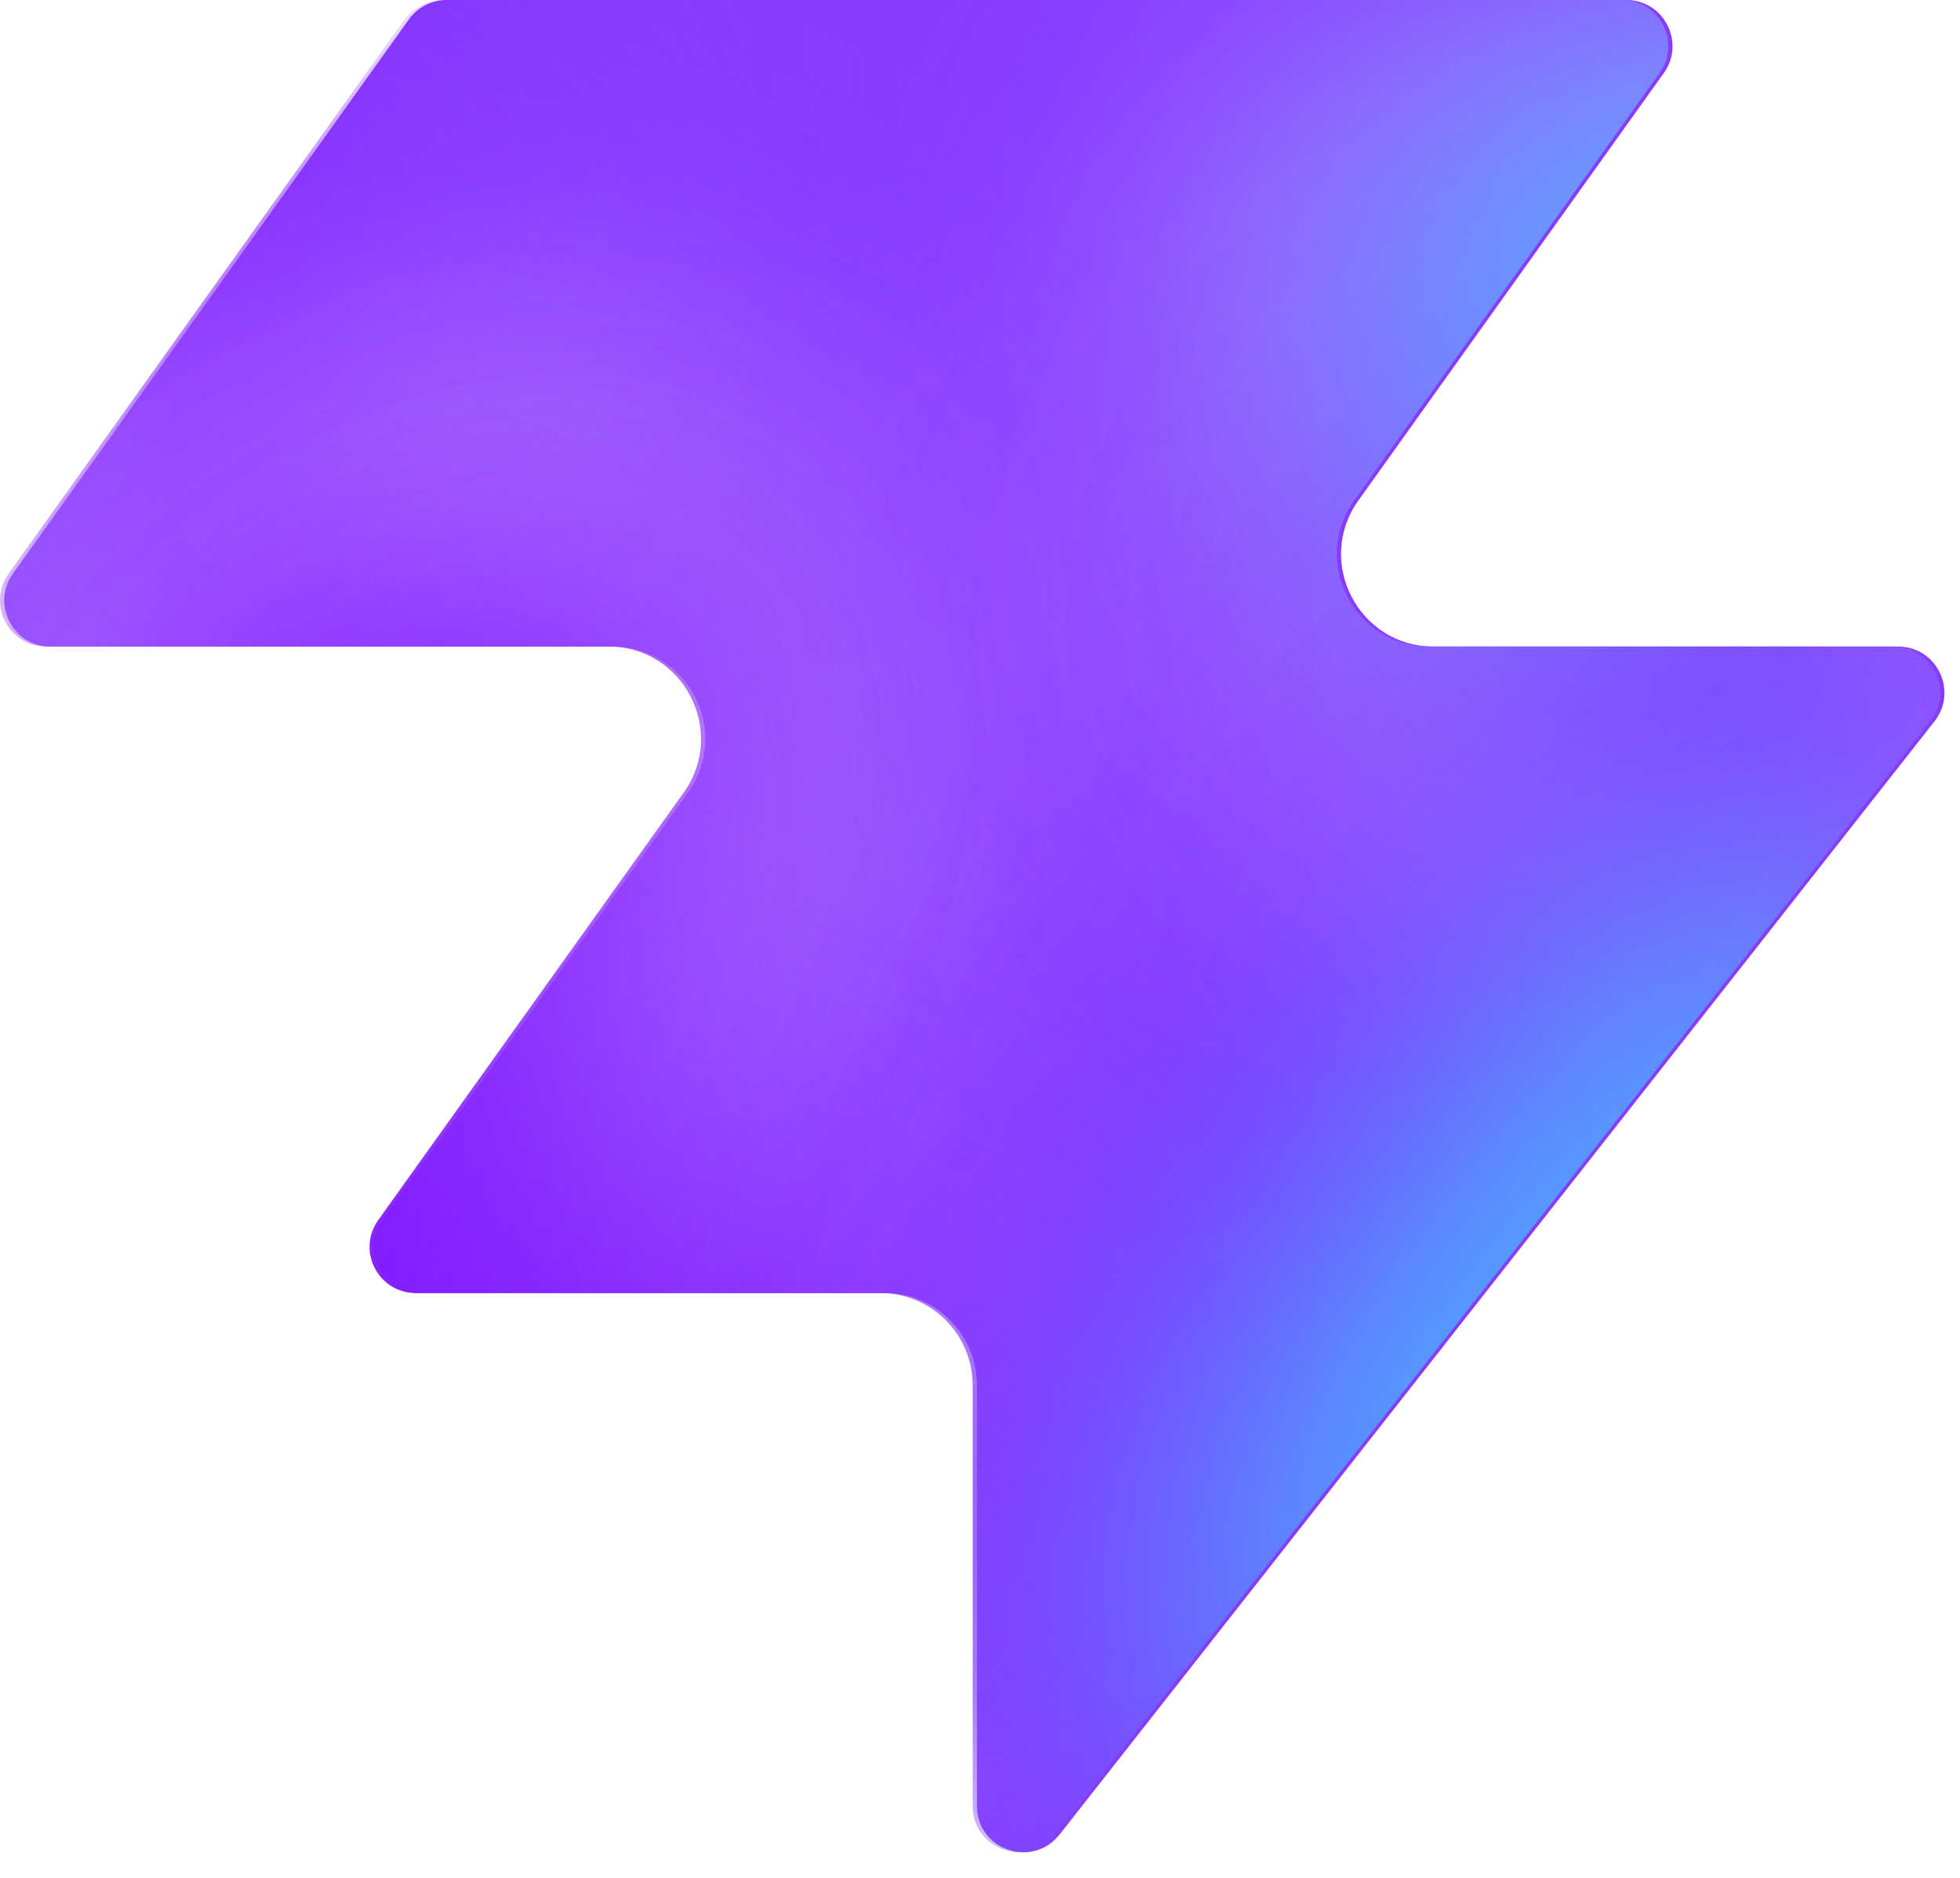
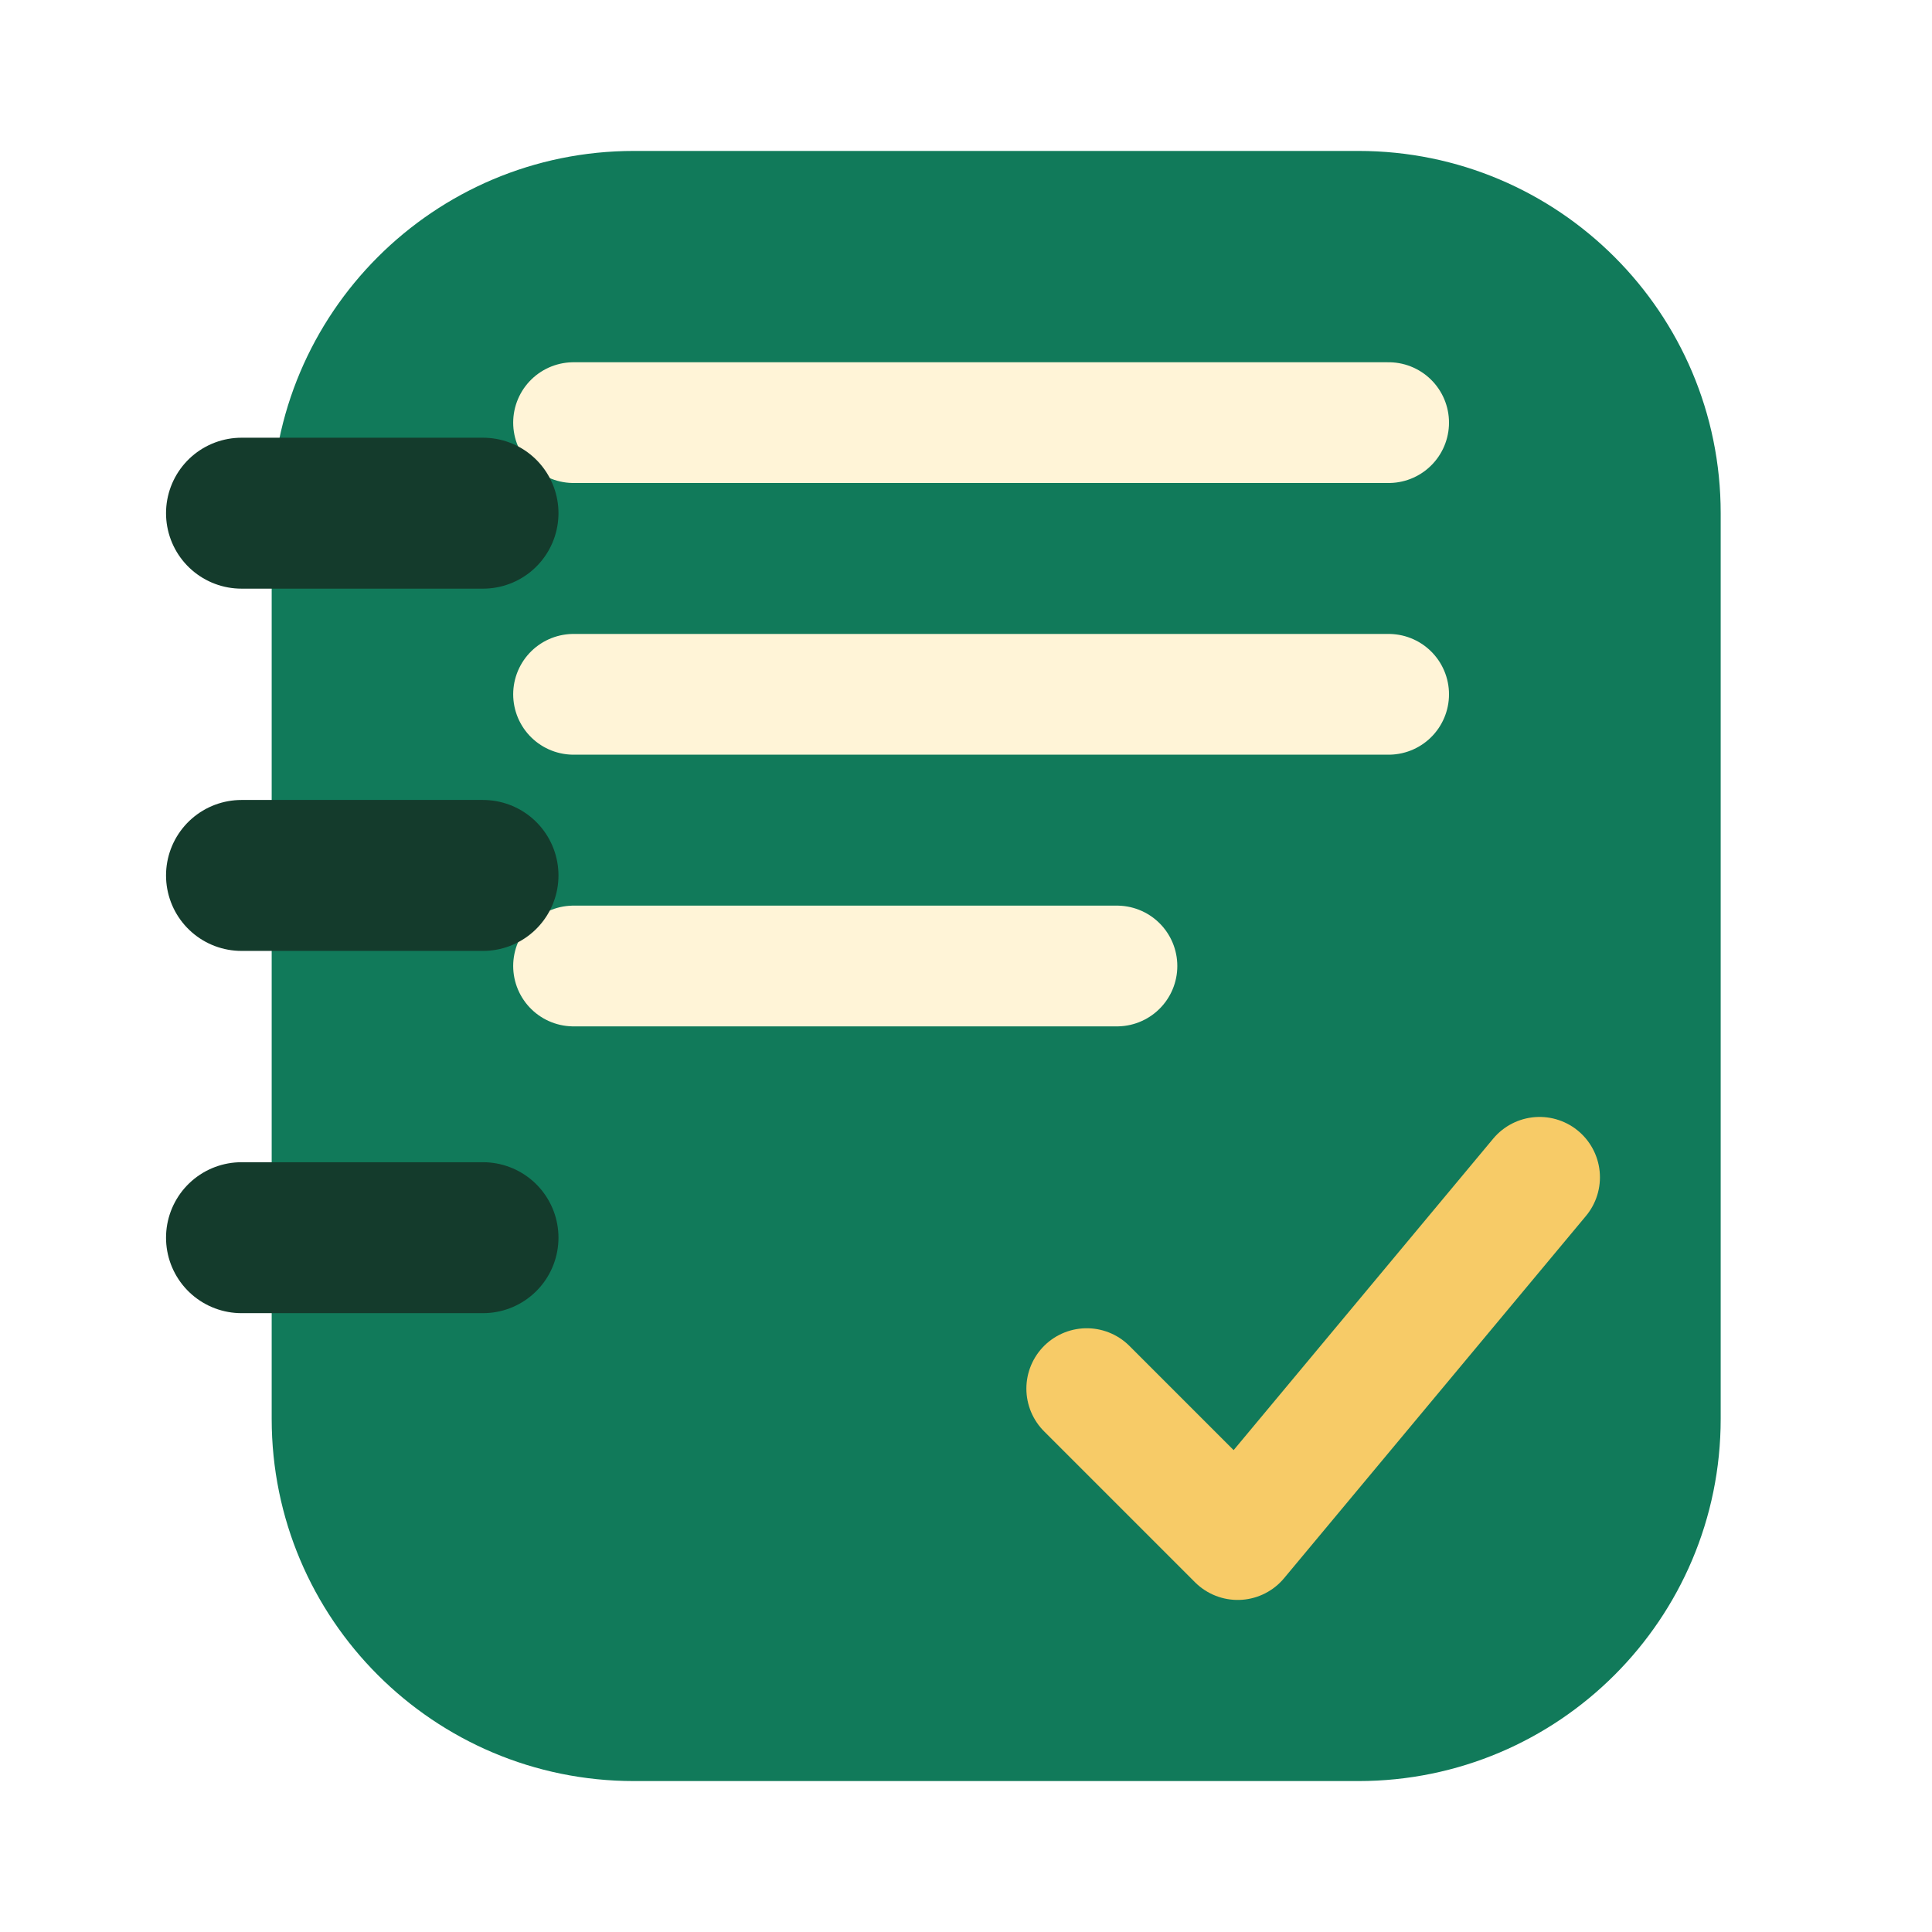
- <svg xmlns="http://www.w3.org/2000/svg" width="48" height="46" fill="none" viewBox="0 0 48 46">
-   <path fill="#863bff" d="M25.946 44.938c-.664.845-2.021.375-2.021-.698V33.937a2.26 2.26 0 0 0-2.262-2.262H10.287c-.92 0-1.456-1.04-.92-1.788l7.48-10.471c1.07-1.497 0-3.578-1.842-3.578H1.237c-.92 0-1.456-1.04-.92-1.788L10.013.474c.214-.297.556-.474.92-.474h28.894c.92 0 1.456 1.04.92 1.788l-7.48 10.471c-1.07 1.498 0 3.579 1.842 3.579h11.377c.943 0 1.473 1.088.89 1.83L25.947 44.94z" style="fill:#863bff;fill:color(display-p3 .525 .23 1);fill-opacity:1" />
-   <mask id="a" width="48" height="46" x="0" y="0" maskUnits="userSpaceOnUse" style="mask-type:alpha">
-     <path fill="#000" d="M25.842 44.938c-.664.844-2.021.375-2.021-.698V33.937a2.26 2.26 0 0 0-2.262-2.262H10.183c-.92 0-1.456-1.04-.92-1.788l7.48-10.471c1.07-1.498 0-3.579-1.842-3.579H1.133c-.92 0-1.456-1.04-.92-1.787L9.91.473c.214-.297.556-.474.92-.474h28.894c.92 0 1.456 1.04.92 1.788l-7.48 10.471c-1.07 1.498 0 3.578 1.842 3.578h11.377c.943 0 1.473 1.088.89 1.832L25.843 44.94z" style="fill:#000;fill-opacity:1" />
-   </mask>
-   <g mask="url(#a)">
-     <g filter="url(#b)">
-       <ellipse cx="5.508" cy="14.704" fill="#ede6ff" rx="5.508" ry="14.704" style="fill:#ede6ff;fill:color(display-p3 .927 .903 1);fill-opacity:1" transform="matrix(.00324 1 1 -.00324 -4.47 31.516)" />
-     </g>
-     <g filter="url(#c)">
-       <ellipse cx="10.399" cy="29.851" fill="#ede6ff" rx="10.399" ry="29.851" style="fill:#ede6ff;fill:color(display-p3 .927 .903 1);fill-opacity:1" transform="matrix(.00324 1 1 -.00324 -39.328 7.883)" />
-     </g>
-     <g filter="url(#d)">
-       <ellipse cx="5.508" cy="30.487" fill="#7e14ff" rx="5.508" ry="30.487" style="fill:#7e14ff;fill:color(display-p3 .492 .077 1);fill-opacity:1" transform="rotate(89.814 -25.913 -14.639)scale(1 -1)" />
-     </g>
-     <g filter="url(#e)">
-       <ellipse cx="5.508" cy="30.599" fill="#7e14ff" rx="5.508" ry="30.599" style="fill:#7e14ff;fill:color(display-p3 .492 .077 1);fill-opacity:1" transform="rotate(89.814 -32.644 -3.334)scale(1 -1)" />
-     </g>
-     <g filter="url(#f)">
-       <ellipse cx="5.508" cy="30.599" fill="#7e14ff" rx="5.508" ry="30.599" style="fill:#7e14ff;fill:color(display-p3 .492 .077 1);fill-opacity:1" transform="matrix(.00324 1 1 -.00324 -34.34 30.47)" />
-     </g>
-     <g filter="url(#g)">
-       <ellipse cx="14.072" cy="22.078" fill="#ede6ff" rx="14.072" ry="22.078" style="fill:#ede6ff;fill:color(display-p3 .927 .903 1);fill-opacity:1" transform="rotate(93.35 24.506 48.493)scale(-1 1)" />
-     </g>
-     <g filter="url(#h)">
-       <ellipse cx="3.47" cy="21.501" fill="#7e14ff" rx="3.47" ry="21.501" style="fill:#7e14ff;fill:color(display-p3 .492 .077 1);fill-opacity:1" transform="rotate(89.009 28.708 47.59)scale(-1 1)" />
-     </g>
-     <g filter="url(#i)">
-       <ellipse cx="3.47" cy="21.501" fill="#7e14ff" rx="3.47" ry="21.501" style="fill:#7e14ff;fill:color(display-p3 .492 .077 1);fill-opacity:1" transform="rotate(89.009 28.708 47.59)scale(-1 1)" />
-     </g>
-     <g filter="url(#j)">
-       <ellipse cx=".387" cy="8.972" fill="#7e14ff" rx="4.407" ry="29.108" style="fill:#7e14ff;fill:color(display-p3 .492 .077 1);fill-opacity:1" transform="rotate(39.51 .387 8.972)" />
-     </g>
-     <g filter="url(#k)">
-       <ellipse cx="47.523" cy="-6.092" fill="#7e14ff" rx="4.407" ry="29.108" style="fill:#7e14ff;fill:color(display-p3 .492 .077 1);fill-opacity:1" transform="rotate(37.892 47.523 -6.092)" />
-     </g>
-     <g filter="url(#l)">
-       <ellipse cx="41.412" cy="6.333" fill="#47bfff" rx="5.971" ry="9.665" style="fill:#47bfff;fill:color(display-p3 .28 .748 1);fill-opacity:1" transform="rotate(37.892 41.412 6.333)" />
-     </g>
-     <g filter="url(#m)">
-       <ellipse cx="-1.879" cy="38.332" fill="#7e14ff" rx="4.407" ry="29.108" style="fill:#7e14ff;fill:color(display-p3 .492 .077 1);fill-opacity:1" transform="rotate(37.892 -1.88 38.332)" />
-     </g>
-     <g filter="url(#n)">
-       <ellipse cx="-1.879" cy="38.332" fill="#7e14ff" rx="4.407" ry="29.108" style="fill:#7e14ff;fill:color(display-p3 .492 .077 1);fill-opacity:1" transform="rotate(37.892 -1.88 38.332)" />
-     </g>
-     <g filter="url(#o)">
-       <ellipse cx="35.651" cy="29.907" fill="#7e14ff" rx="4.407" ry="29.108" style="fill:#7e14ff;fill:color(display-p3 .492 .077 1);fill-opacity:1" transform="rotate(37.892 35.651 29.907)" />
-     </g>
-     <g filter="url(#p)">
-       <ellipse cx="38.418" cy="32.4" fill="#47bfff" rx="5.971" ry="15.297" style="fill:#47bfff;fill:color(display-p3 .28 .748 1);fill-opacity:1" transform="rotate(37.892 38.418 32.4)" />
-     </g>
-   </g>
-   <defs>
-     <filter id="b" width="60.045" height="41.654" x="-19.77" y="16.149" color-interpolation-filters="sRGB" filterUnits="userSpaceOnUse">
-       <feFlood flood-opacity="0" result="BackgroundImageFix" />
-       <feBlend in="SourceGraphic" in2="BackgroundImageFix" result="shape" />
-       <feGaussianBlur result="effect1_foregroundBlur_2002_17158" stdDeviation="7.659" />
-     </filter>
-     <filter id="c" width="90.34" height="51.437" x="-54.613" y="-7.533" color-interpolation-filters="sRGB" filterUnits="userSpaceOnUse">
-       <feFlood flood-opacity="0" result="BackgroundImageFix" />
-       <feBlend in="SourceGraphic" in2="BackgroundImageFix" result="shape" />
-       <feGaussianBlur result="effect1_foregroundBlur_2002_17158" stdDeviation="7.659" />
-     </filter>
-     <filter id="d" width="79.355" height="29.4" x="-49.64" y="2.03" color-interpolation-filters="sRGB" filterUnits="userSpaceOnUse">
-       <feFlood flood-opacity="0" result="BackgroundImageFix" />
-       <feBlend in="SourceGraphic" in2="BackgroundImageFix" result="shape" />
-       <feGaussianBlur result="effect1_foregroundBlur_2002_17158" stdDeviation="4.596" />
-     </filter>
-     <filter id="e" width="79.579" height="29.4" x="-45.045" y="20.029" color-interpolation-filters="sRGB" filterUnits="userSpaceOnUse">
-       <feFlood flood-opacity="0" result="BackgroundImageFix" />
-       <feBlend in="SourceGraphic" in2="BackgroundImageFix" result="shape" />
-       <feGaussianBlur result="effect1_foregroundBlur_2002_17158" stdDeviation="4.596" />
-     </filter>
-     <filter id="f" width="79.579" height="29.4" x="-43.513" y="21.178" color-interpolation-filters="sRGB" filterUnits="userSpaceOnUse">
-       <feFlood flood-opacity="0" result="BackgroundImageFix" />
-       <feBlend in="SourceGraphic" in2="BackgroundImageFix" result="shape" />
-       <feGaussianBlur result="effect1_foregroundBlur_2002_17158" stdDeviation="4.596" />
-     </filter>
-     <filter id="g" width="74.749" height="58.852" x="15.756" y="-17.901" color-interpolation-filters="sRGB" filterUnits="userSpaceOnUse">
-       <feFlood flood-opacity="0" result="BackgroundImageFix" />
-       <feBlend in="SourceGraphic" in2="BackgroundImageFix" result="shape" />
-       <feGaussianBlur result="effect1_foregroundBlur_2002_17158" stdDeviation="7.659" />
-     </filter>
-     <filter id="h" width="61.377" height="25.362" x="23.548" y="2.284" color-interpolation-filters="sRGB" filterUnits="userSpaceOnUse">
-       <feFlood flood-opacity="0" result="BackgroundImageFix" />
-       <feBlend in="SourceGraphic" in2="BackgroundImageFix" result="shape" />
-       <feGaussianBlur result="effect1_foregroundBlur_2002_17158" stdDeviation="4.596" />
-     </filter>
-     <filter id="i" width="61.377" height="25.362" x="23.548" y="2.284" color-interpolation-filters="sRGB" filterUnits="userSpaceOnUse">
-       <feFlood flood-opacity="0" result="BackgroundImageFix" />
-       <feBlend in="SourceGraphic" in2="BackgroundImageFix" result="shape" />
-       <feGaussianBlur result="effect1_foregroundBlur_2002_17158" stdDeviation="4.596" />
-     </filter>
-     <filter id="j" width="56.045" height="63.649" x="-27.636" y="-22.853" color-interpolation-filters="sRGB" filterUnits="userSpaceOnUse">
-       <feFlood flood-opacity="0" result="BackgroundImageFix" />
-       <feBlend in="SourceGraphic" in2="BackgroundImageFix" result="shape" />
-       <feGaussianBlur result="effect1_foregroundBlur_2002_17158" stdDeviation="4.596" />
-     </filter>
-     <filter id="k" width="54.814" height="64.646" x="20.116" y="-38.415" color-interpolation-filters="sRGB" filterUnits="userSpaceOnUse">
-       <feFlood flood-opacity="0" result="BackgroundImageFix" />
-       <feBlend in="SourceGraphic" in2="BackgroundImageFix" result="shape" />
-       <feGaussianBlur result="effect1_foregroundBlur_2002_17158" stdDeviation="4.596" />
-     </filter>
-     <filter id="l" width="33.541" height="35.313" x="24.641" y="-11.323" color-interpolation-filters="sRGB" filterUnits="userSpaceOnUse">
-       <feFlood flood-opacity="0" result="BackgroundImageFix" />
-       <feBlend in="SourceGraphic" in2="BackgroundImageFix" result="shape" />
-       <feGaussianBlur result="effect1_foregroundBlur_2002_17158" stdDeviation="4.596" />
-     </filter>
-     <filter id="m" width="54.814" height="64.646" x="-29.286" y="6.009" color-interpolation-filters="sRGB" filterUnits="userSpaceOnUse">
-       <feFlood flood-opacity="0" result="BackgroundImageFix" />
-       <feBlend in="SourceGraphic" in2="BackgroundImageFix" result="shape" />
-       <feGaussianBlur result="effect1_foregroundBlur_2002_17158" stdDeviation="4.596" />
-     </filter>
-     <filter id="n" width="54.814" height="64.646" x="-29.286" y="6.009" color-interpolation-filters="sRGB" filterUnits="userSpaceOnUse">
-       <feFlood flood-opacity="0" result="BackgroundImageFix" />
-       <feBlend in="SourceGraphic" in2="BackgroundImageFix" result="shape" />
-       <feGaussianBlur result="effect1_foregroundBlur_2002_17158" stdDeviation="4.596" />
-     </filter>
-     <filter id="o" width="54.814" height="64.646" x="8.244" y="-2.416" color-interpolation-filters="sRGB" filterUnits="userSpaceOnUse">
-       <feFlood flood-opacity="0" result="BackgroundImageFix" />
-       <feBlend in="SourceGraphic" in2="BackgroundImageFix" result="shape" />
-       <feGaussianBlur result="effect1_foregroundBlur_2002_17158" stdDeviation="4.596" />
-     </filter>
-     <filter id="p" width="39.409" height="43.623" x="18.713" y="10.588" color-interpolation-filters="sRGB" filterUnits="userSpaceOnUse">
-       <feFlood flood-opacity="0" result="BackgroundImageFix" />
-       <feBlend in="SourceGraphic" in2="BackgroundImageFix" result="shape" />
-       <feGaussianBlur result="effect1_foregroundBlur_2002_17158" stdDeviation="4.596" />
-     </filter>
-   </defs>
+ <svg xmlns="http://www.w3.org/2000/svg" viewBox="0 0 64 64">
+   <rect x="9" y="5" width="48" height="54" rx="12" fill="#117a5a" />
+   <path d="M19 14h27M19 23h27M19 32h18" stroke="#fff4d7" stroke-width="4" stroke-linecap="round" />
+   <path d="M8 17h8M8 29h8M8 41h8" stroke="#143b2c" stroke-width="5" stroke-linecap="round" />
+   <path d="m36 46 5 5 10-12" fill="none" stroke="#f7cb67" stroke-width="4" stroke-linecap="round" stroke-linejoin="round" />
</svg>
